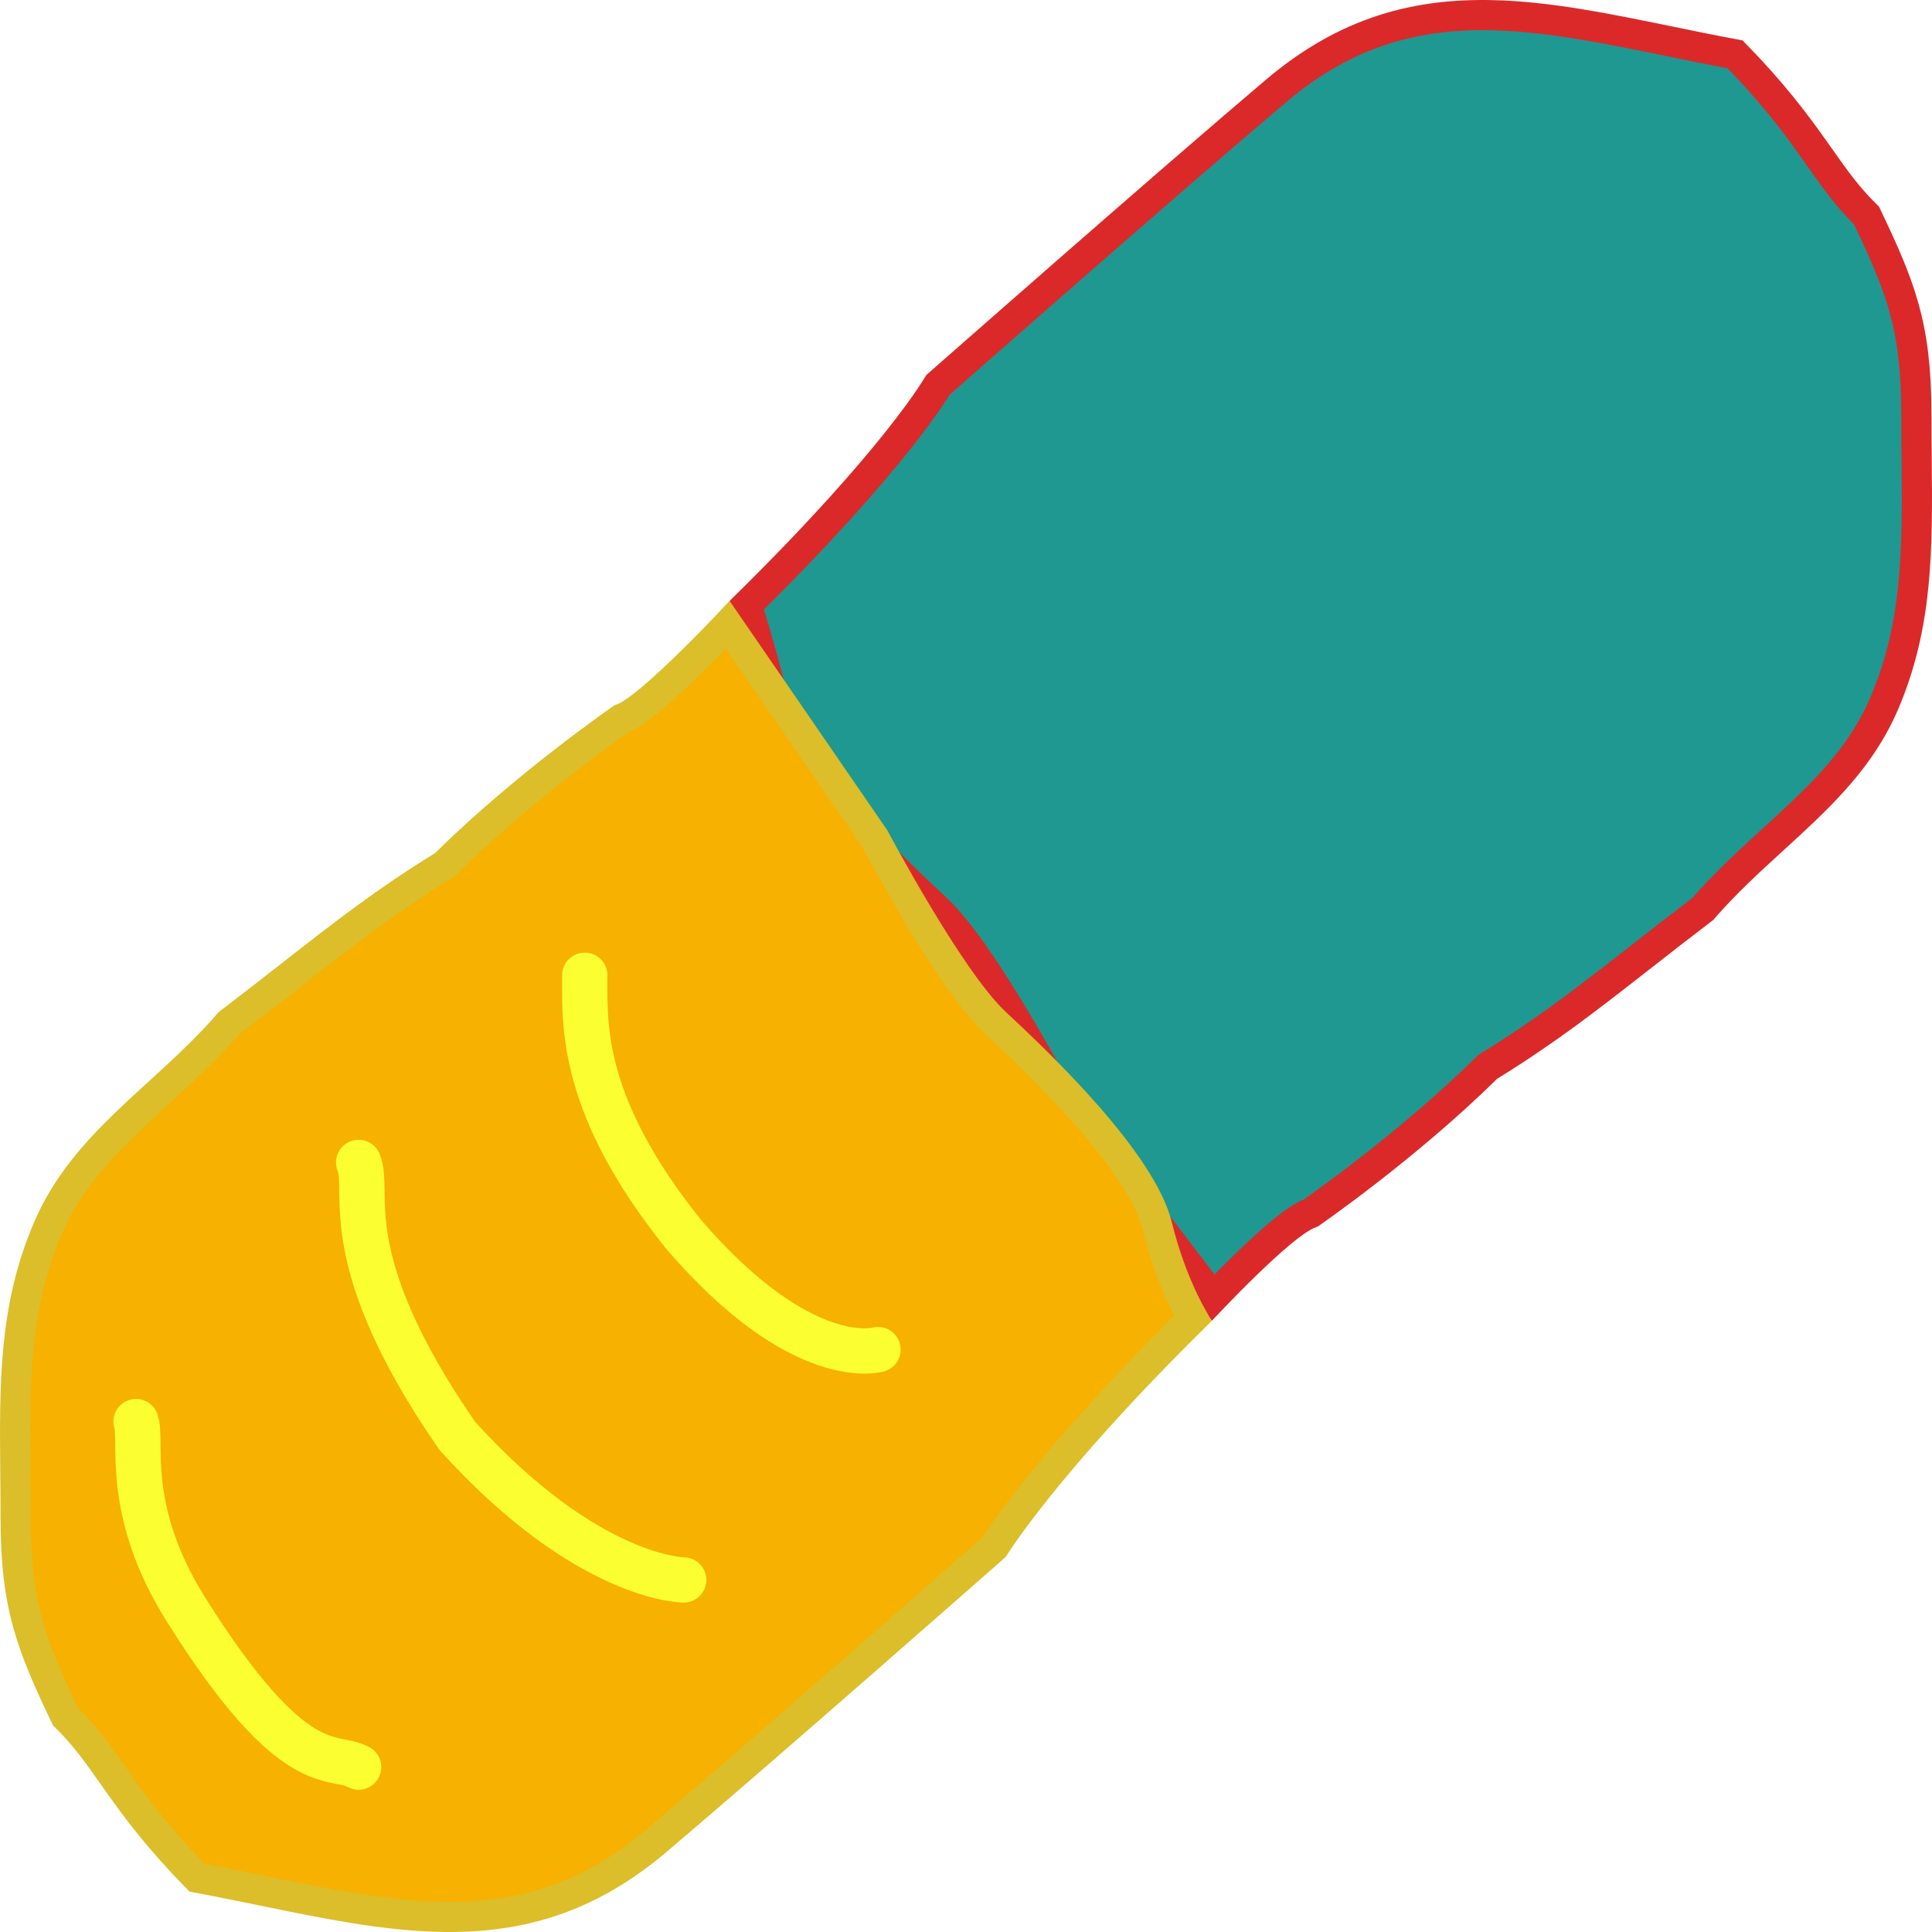
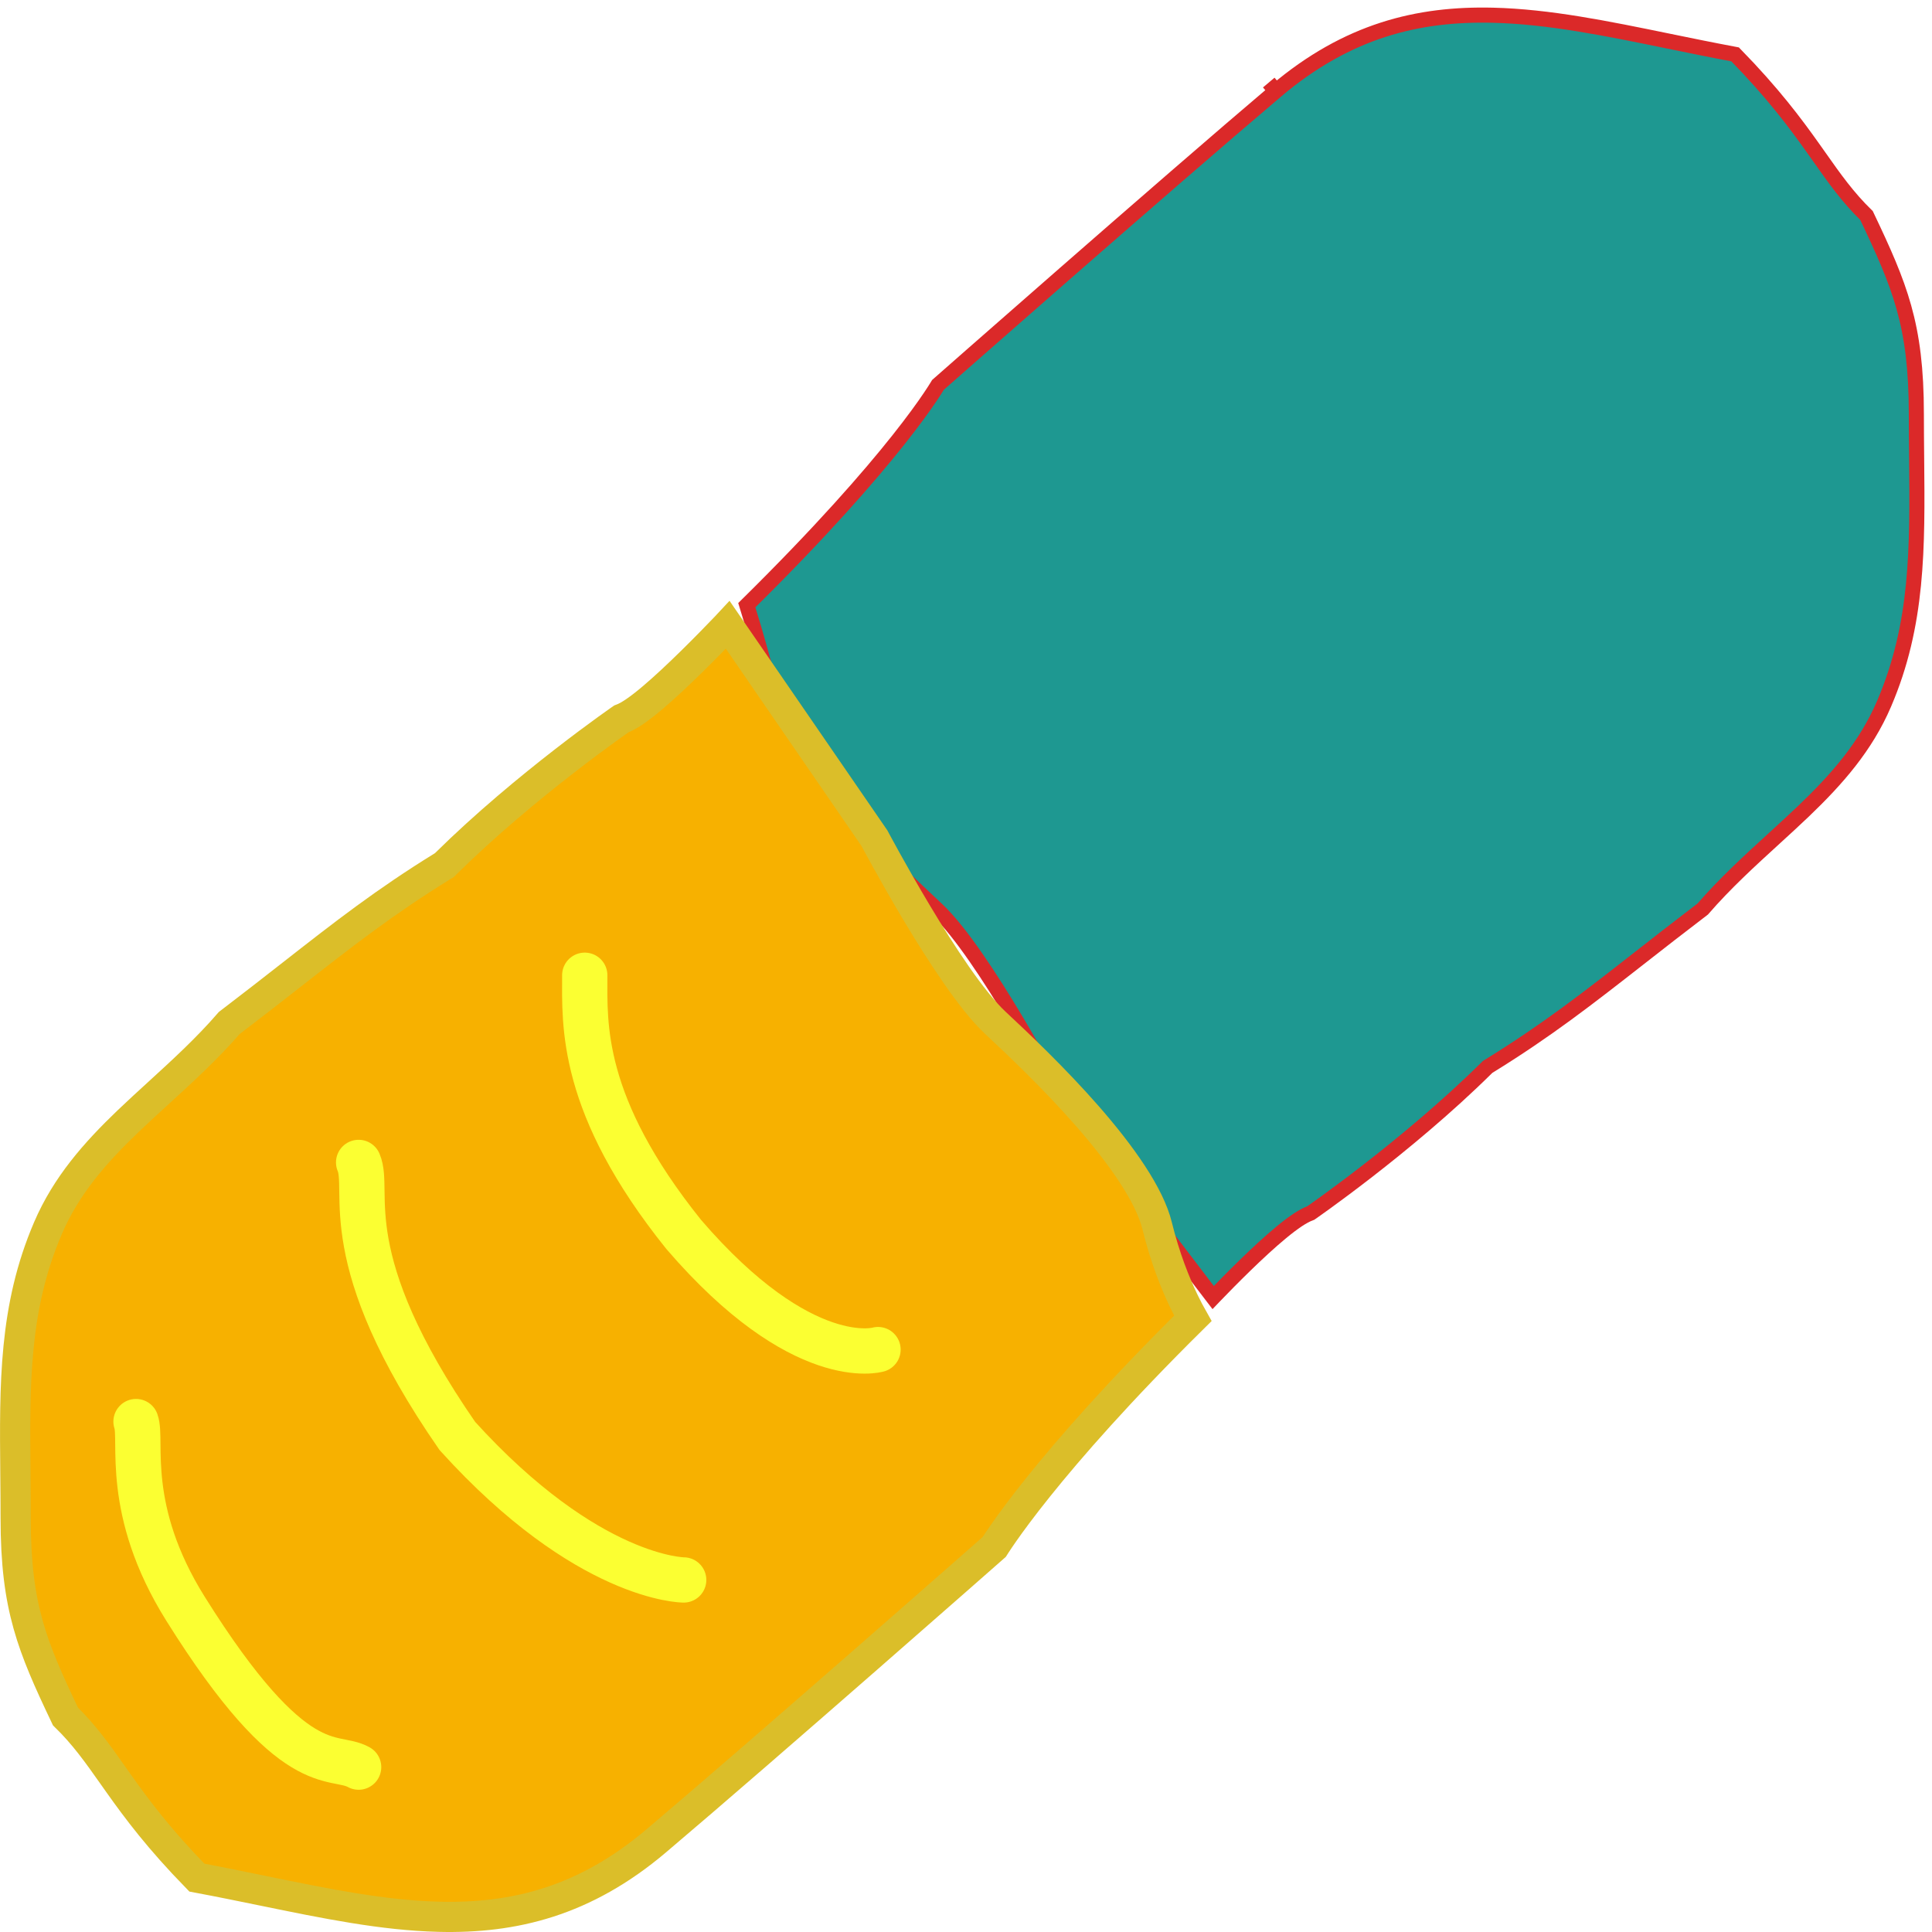
<svg xmlns="http://www.w3.org/2000/svg" width="128" height="128" viewBox="0 0 128 128" fill="none">
-   <path d="M62.079 25.604C62.103 25.565 62.124 25.53 62.143 25.499L62.194 25.454L62.689 25.019C63.119 24.641 63.741 24.094 64.51 23.418C66.049 22.067 68.178 20.2 70.535 18.14C75.251 14.018 80.877 9.126 84.532 6.031L84.058 5.47L84.532 6.031C89.269 2.02 93.953 0.886 98.922 1.009C102.626 1.1 106.428 1.88 110.559 2.728C111.983 3.02 113.446 3.32 114.957 3.603C117.461 6.167 118.925 8.132 120.105 9.792C120.253 10.001 120.398 10.207 120.542 10.409C121.525 11.805 122.413 13.064 123.663 14.28C124.79 16.646 125.598 18.439 126.137 20.362C126.684 22.313 126.963 24.436 126.963 27.445C126.963 28.443 126.973 29.414 126.982 30.363C127.038 36.307 127.085 41.364 124.82 46.638C123.607 49.463 121.699 51.625 119.515 53.718C118.876 54.329 118.205 54.943 117.52 55.568C115.934 57.017 114.28 58.528 112.814 60.222C111.261 61.405 109.9 62.469 108.637 63.457C105.195 66.147 102.489 68.263 98.656 70.626L98.559 70.686L98.478 70.766C95.822 73.39 92.884 75.811 90.603 77.581C89.463 78.465 88.492 79.183 87.806 79.68C87.463 79.928 87.192 80.121 87.007 80.251C86.942 80.296 86.888 80.335 86.845 80.364C86.543 80.474 86.244 80.65 85.98 80.823C85.638 81.049 85.266 81.335 84.886 81.649C84.124 82.278 83.277 83.066 82.494 83.827C81.709 84.591 80.975 85.34 80.44 85.897C80.417 85.92 80.395 85.943 80.374 85.965L70.055 72.446L70.037 72.411C69.999 72.341 69.944 72.238 69.873 72.107C69.731 71.844 69.525 71.466 69.27 71.005C68.758 70.083 68.045 68.824 67.239 67.478C66.434 66.133 65.531 64.693 64.641 63.412C63.76 62.145 62.855 60.979 62.042 60.223C60.586 58.866 58.151 56.564 55.945 54.039C54.842 52.776 53.808 51.473 52.987 50.217C52.159 48.95 51.581 47.785 51.338 46.795C50.826 44.709 50.315 42.889 49.932 41.59C49.746 40.96 49.59 40.452 49.478 40.095C54.438 35.203 57.593 31.575 59.524 29.141C60.518 27.888 61.189 26.952 61.614 26.321C61.827 26.006 61.979 25.768 62.079 25.604Z" fill="#1E9891" stroke="#DB2929" stroke-width="2" stroke-linecap="round" />
+   <path d="M62.079 25.604C62.103 25.565 62.124 25.53 62.143 25.499L62.194 25.454L62.689 25.019C63.119 24.641 63.741 24.094 64.51 23.418C66.049 22.067 68.178 20.2 70.535 18.14C75.251 14.018 80.877 9.126 84.532 6.031L84.058 5.47L84.532 6.031C89.269 2.02 93.953 0.886 98.922 1.009C102.626 1.1 106.428 1.88 110.559 2.728C111.983 3.02 113.446 3.32 114.957 3.603C117.461 6.167 118.925 8.132 120.105 9.792C120.253 10.001 120.398 10.207 120.542 10.409C121.525 11.805 122.413 13.064 123.663 14.28C124.79 16.646 125.598 18.439 126.137 20.362C126.684 22.313 126.963 24.436 126.963 27.445C126.963 28.443 126.973 29.414 126.982 30.363C127.038 36.307 127.085 41.364 124.82 46.638C123.607 49.463 121.699 51.625 119.515 53.718C118.876 54.329 118.205 54.943 117.52 55.568C115.934 57.017 114.28 58.528 112.814 60.222C111.261 61.405 109.9 62.469 108.637 63.457C105.195 66.147 102.489 68.263 98.656 70.626L98.559 70.686L98.478 70.766C95.822 73.39 92.884 75.811 90.603 77.581C89.463 78.465 88.492 79.183 87.806 79.68C87.463 79.928 87.192 80.121 87.007 80.251C86.942 80.296 86.888 80.335 86.845 80.364C86.543 80.474 86.244 80.65 85.98 80.823C85.638 81.049 85.266 81.335 84.886 81.649C84.124 82.278 83.277 83.066 82.494 83.827C81.709 84.591 80.975 85.34 80.44 85.897C80.417 85.92 80.395 85.943 80.374 85.965L70.055 72.446L70.037 72.411C69.999 72.341 69.944 72.238 69.873 72.107C69.731 71.844 69.525 71.466 69.27 71.005C68.758 70.083 68.045 68.824 67.239 67.478C66.434 66.133 65.531 64.693 64.641 63.412C63.76 62.145 62.855 60.979 62.042 60.223C60.586 58.866 58.151 56.564 55.945 54.039C54.842 52.776 53.808 51.473 52.987 50.217C52.159 48.95 51.581 47.785 51.338 46.795C50.826 44.709 50.315 42.889 49.932 41.59C49.746 40.96 49.59 40.452 49.478 40.095C54.438 35.203 57.593 31.575 59.524 29.141C60.518 27.888 61.189 26.952 61.614 26.321C61.827 26.006 61.979 25.768 62.079 25.604Z" fill="#1E9891" stroke="#DB2929" stroke-width="1" stroke-linecap="round" />
  <path d="M40.994 47.749C41.059 47.703 41.114 47.664 41.157 47.634C41.472 47.517 41.787 47.325 42.06 47.139C42.417 46.894 42.813 46.583 43.222 46.237C44.04 45.546 44.965 44.674 45.825 43.829C46.689 42.981 47.5 42.148 48.094 41.527C48.136 41.483 48.177 41.441 48.216 41.399L57.933 55.532L57.963 55.589C58.001 55.659 58.056 55.762 58.127 55.893C58.269 56.156 58.475 56.533 58.731 56.995C59.242 57.917 59.955 59.176 60.761 60.522C61.566 61.867 62.469 63.307 63.359 64.588C64.24 65.855 65.146 67.021 65.958 67.777C67.414 69.134 69.849 71.436 72.056 73.961C73.159 75.224 74.192 76.527 75.013 77.783C75.842 79.049 76.419 80.215 76.662 81.205C77.188 83.35 77.879 85.05 78.442 86.221C78.662 86.678 78.863 87.056 79.028 87.347C74.128 92.19 70.859 95.941 68.795 98.514C67.723 99.85 66.976 100.869 66.494 101.559C66.253 101.904 66.078 102.167 65.962 102.346C65.924 102.403 65.893 102.451 65.868 102.491L65.806 102.546L65.311 102.981C64.882 103.359 64.26 103.906 63.49 104.582C61.951 105.933 59.822 107.8 57.465 109.86C52.749 113.982 47.123 118.874 43.468 121.969C38.731 125.98 34.047 127.114 29.078 126.991C25.374 126.9 21.572 126.12 17.441 125.272C16.017 124.98 14.555 124.68 13.043 124.397C10.539 121.833 9.075 119.868 7.896 118.208C7.747 117.999 7.602 117.793 7.459 117.59C6.475 116.195 5.587 114.936 4.337 113.72C3.21 111.354 2.402 109.561 1.863 107.638C1.316 105.687 1.037 103.564 1.037 100.555C1.037 99.557 1.028 98.586 1.019 97.637C0.963 91.693 0.915 86.636 3.18 81.362C4.393 78.537 6.301 76.375 8.485 74.282C9.124 73.671 9.796 73.057 10.48 72.432C12.066 70.983 13.72 69.472 15.187 67.778C16.739 66.595 18.1 65.531 19.363 64.543C22.805 61.852 25.511 59.737 29.344 57.374L29.441 57.315L29.522 57.234C32.178 54.61 35.116 52.189 37.398 50.419C38.537 49.535 39.508 48.817 40.194 48.32C40.537 48.072 40.809 47.879 40.994 47.749Z" fill="#F7B100" stroke="#DBBE29" stroke-width="2" stroke-linecap="round" />
  <path d="M58.171 89.414C58.171 89.414 53.154 90.918 45.296 81.783C38.406 73.198 38.741 67.875 38.741 64.613M23.76 77.014C24.584 78.933 22.108 83.301 30.301 95.137C38.944 104.676 45.296 104.676 45.296 104.676M23.76 117.076C22.063 116.124 19.512 118.128 12.29 106.583C8.174 100.005 9.456 95.409 9.012 94.183" stroke="#FBFF32" stroke-width="3" stroke-linecap="round" />
</svg>
